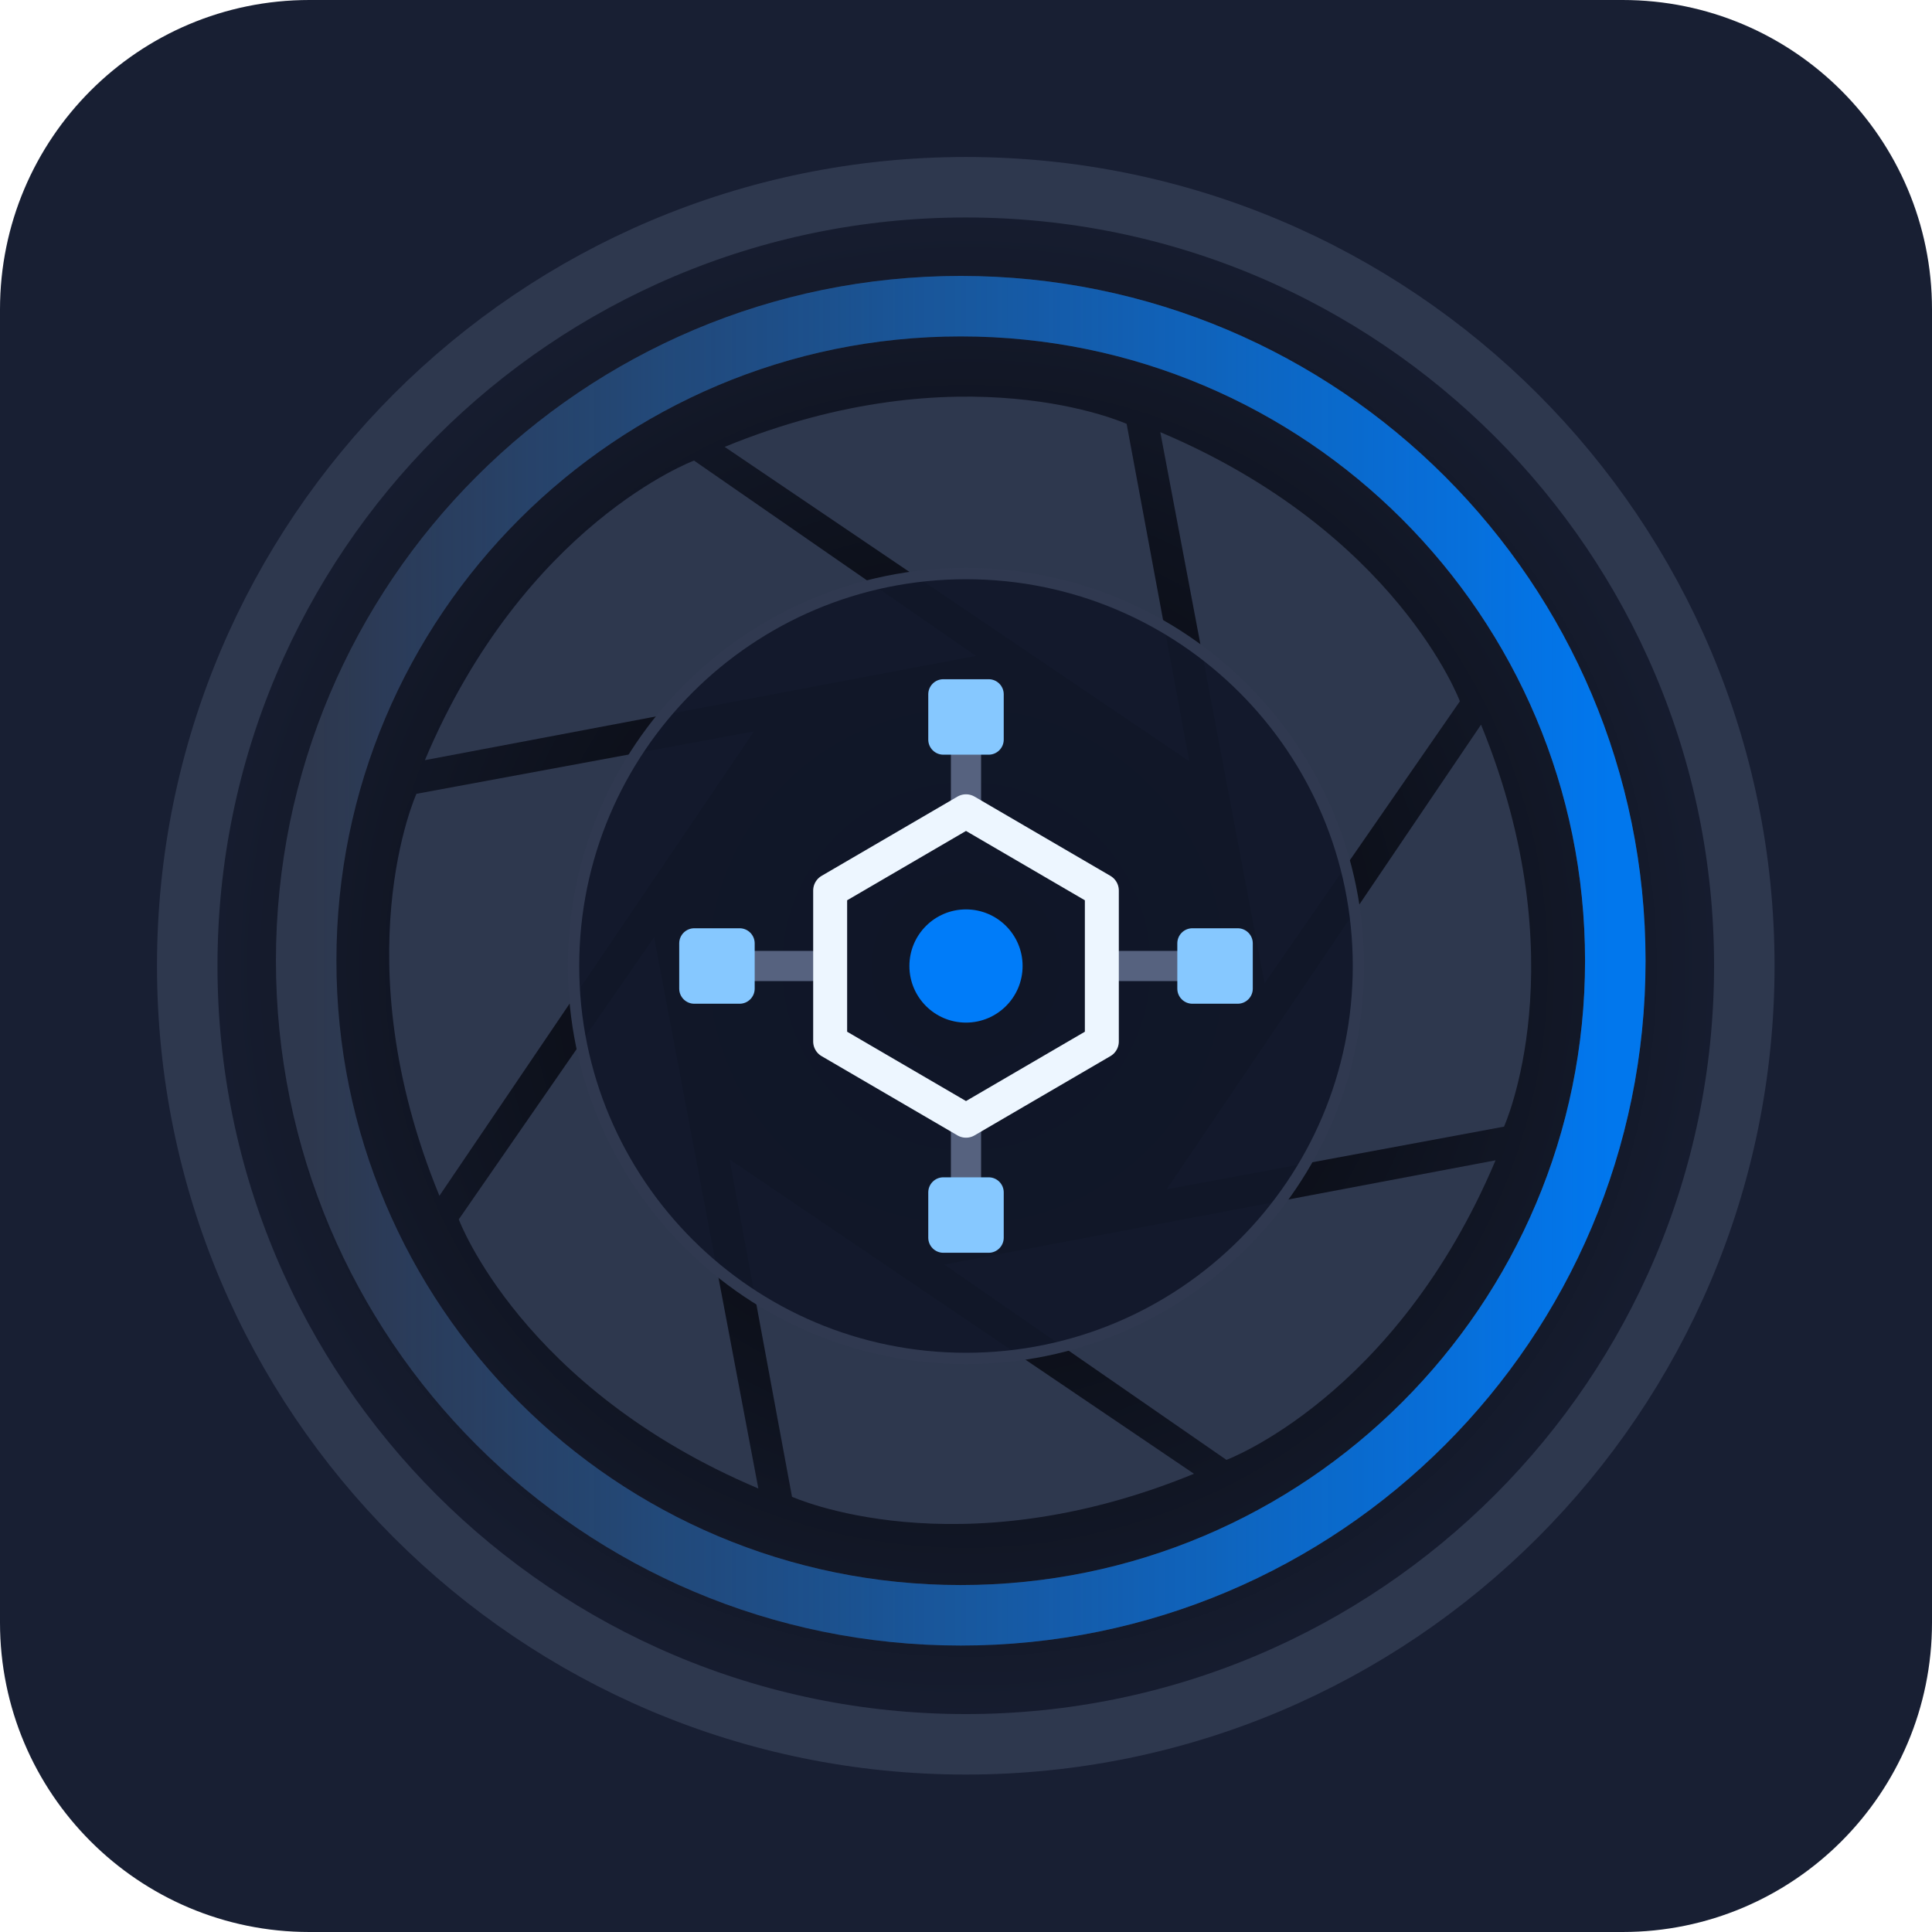
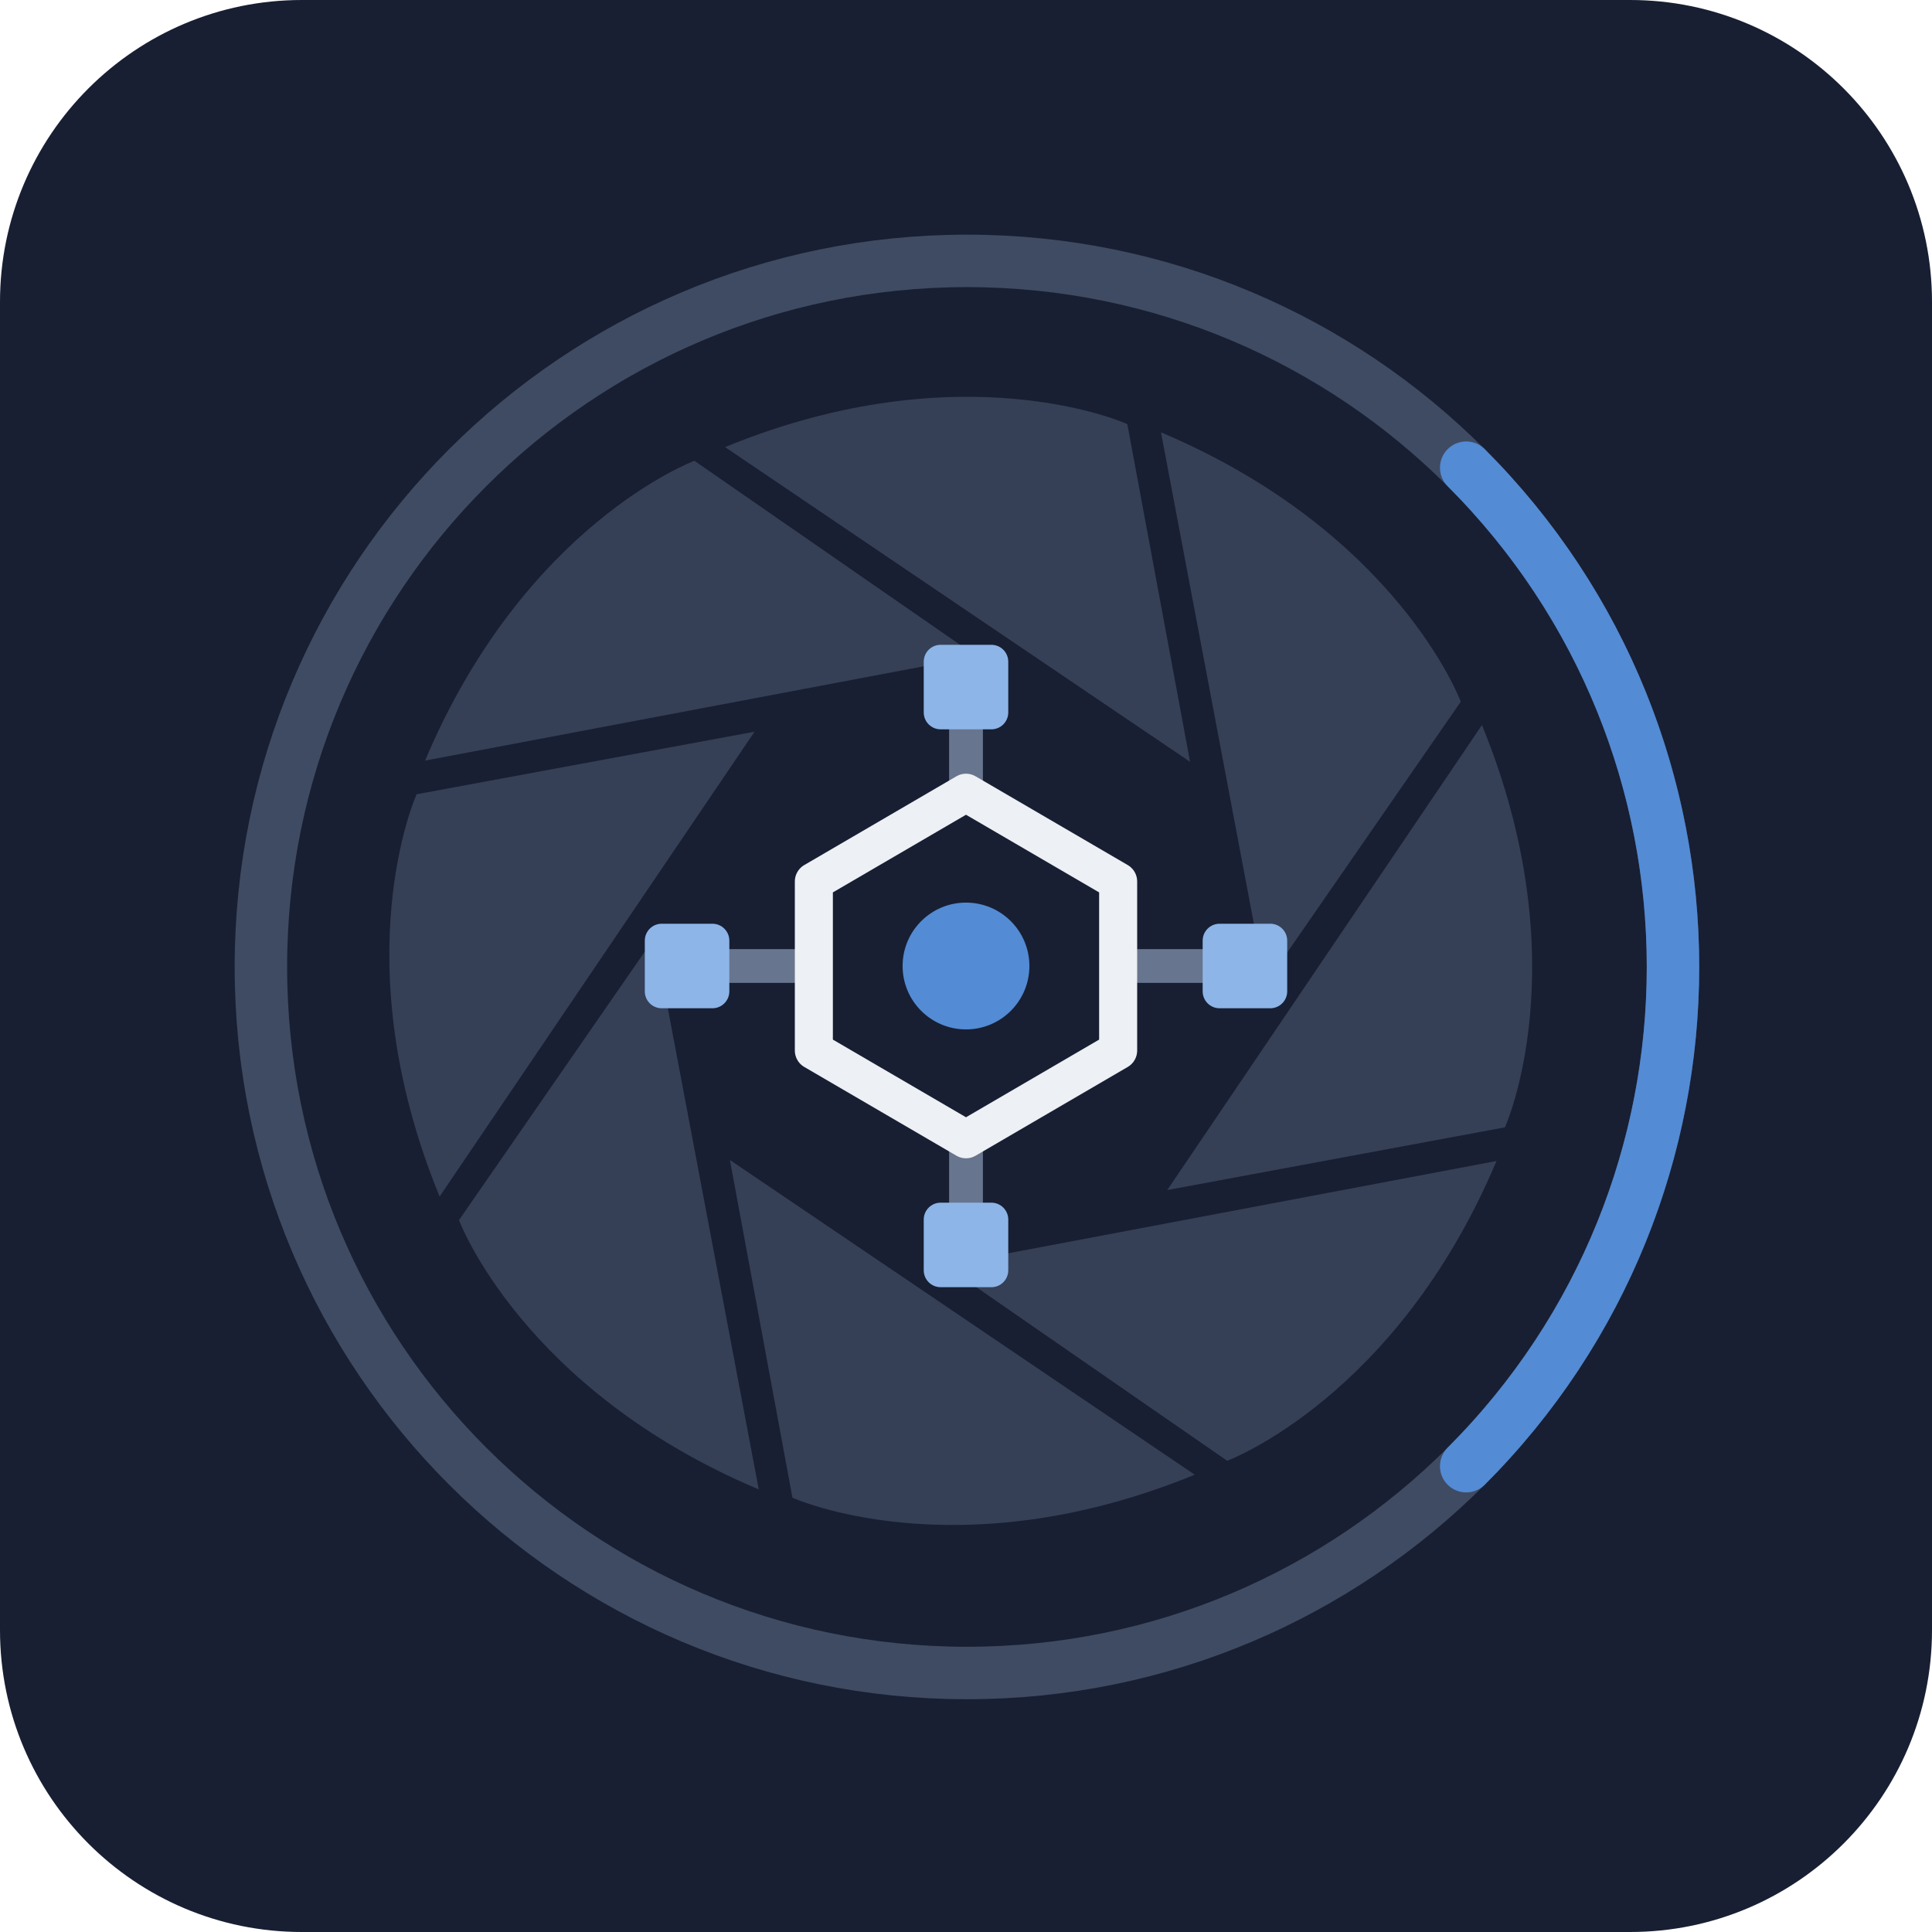
<svg xmlns="http://www.w3.org/2000/svg" width="512" height="512" viewBox="0 0 512 512">
-   <defs>
-     <radialGradient id="inner-circle" cx="50%" cy="50%" r="50%">
-       <stop offset="0" stop-color="#000000" stop-opacity="1" />
-       <stop offset="1" stop-color="#000000" stop-opacity="0" />
-     </radialGradient>
-     <linearGradient id="blue-ring" x1="0" y1="0" x2="1" y2="0">
-       <stop offset="0" stop-color="#007cf9" stop-opacity="0" />
-       <stop offset="1" stop-color="#007cf9" />
-     </linearGradient>
-   </defs>
-   <rect width="512" height="512" rx="82" fill="#181f33" />
-   <g transform="translate(38.4 38.4) scale(.534233)" opacity=".94">
-     <circle cx="407.5" cy="407.5" r="400" fill="url(#inner-circle)" />
-     <g fill="#303950">
-       <path d="m272.4 156.6s-84 31.2-133.5 148.6l273.4-51.7z" />
-       <path d="m134.7 321.9s-37 81.6 11.4 199.4l156.1-230.4z" />
-       <path d="m155.7 533s31.2 83.9 148.6 133.5L252.6 393z" />
-       <path d="m321 670.6s81.5 37 199.4-11.4L290 503.2z" />
-       <path d="m536.5 652.3s84-31.2 133.5-148.6l-273.5 51.7z" />
-       <path d="m662.8 287.6-156 230.5L674.2 487s36.9-81.5-11.4-199.4z" />
-       <path d="m652.3 276s-31.2-83.9-148.6-133.5L555.4 416z" />
-       <path d="m487 138.4s-81.5-37-199.4 11.4l230.5 156z" />
+   <rect width="512" height="512" rx="80" fill="#181F33" />
+   <g transform="translate(38.4 38.4) scale(0.5346012)">
+     <circle cx="407.5" cy="407.5" r="350" fill="none" stroke="#3F4B62" stroke-width="26" />
+     <g fill="#354056">
+       <path d="m 272.4,156.6 c 0,0 -84,31.2 -133.5,148.6 l 273.4,-51.7 z" />
+       <path d="m 134.7,321.9 c 0,0 -37,81.6 11.4,199.4 l 156.1,-230.4 z" />
+       <path d="m 155.7,533 c 0,0 31.2,83.9 148.6,133.5 l -51.7,-273.5 z" />
+       <path d="m 321,670.6 c 0,0 81.5,37 199.4,-11.4 l -230.4,-156 z" />
+       <path d="m 536.5,652.3 c 0,0 84,-31.2 133.5,-148.6 l -273.5,51.7 z" />
+       <path d="m 662.8,287.6 -156,230.5 167.4,-31.1 c 0,0 36.9,-81.5 -11.4,-199.4 z" />
+       <path d="m 652.3,276 c 0,0 -31.2,-83.9 -148.6,-133.5 l 51.7,273.5 z" />
+       <path d="m 487,138.4 c 0,0 -81.5,-37 -199.4,11.4 l 230.5,156 z" />
    </g>
-     <circle cx="404.7" cy="404.7" r="324.7" fill="none" stroke="#303950" stroke-width="30" />
-     <circle cx="407.2" cy="407.2" r="386.2" fill="none" stroke="#303950" stroke-width="30" />
-     <circle cx="404.7" cy="404.7" r="324.7" fill="none" stroke="url(#blue-ring)" stroke-width="30" />
+     <path d="M654.987 160.013 A350 350 0 0 1 654.987 654.987" fill="none" stroke="#538BD5" stroke-width="26" stroke-linecap="round" />
  </g>
-   <circle cx="256" cy="256" r="104" fill="#11182a" fill-opacity=".94" stroke="#303950" stroke-width="3" />
-   <g fill="none" stroke-linecap="round" stroke-linejoin="round">
-     <path d="M256 215v-22m0 126v-22m-41-41h-22m126 0h-22" stroke="#56627f" stroke-width="8" />
-     <path d="m256 215 36 21v40l-36 21-36-21v-40Z" stroke="#edf6ff" stroke-width="9" />
-     <circle cx="256" cy="256" r="15" fill="#007cf9" stroke="none" />
-     <g fill="#86c8ff" stroke="none">
-       <rect x="246" y="180" width="20" height="20" rx="4" />
-       <rect x="246" y="312" width="20" height="20" rx="4" />
-       <rect x="180" y="246" width="20" height="20" rx="4" />
-       <rect x="312" y="246" width="20" height="20" rx="4" />
+   <g transform="translate(256 256) scale(1.12) translate(-256 -256)">
+     <g fill="none" stroke-linecap="round" stroke-linejoin="round">
+       <path d="M256 215v-22m0 126v-22m-41-41h-22m126 0h-22" stroke="#68758E" stroke-width="8" />
+       <path d="m256 215 36 21v40l-36 21-36-21v-40Z" stroke="#EDF0F4" stroke-width="9" />
+       <circle cx="256" cy="256" r="15" fill="#538BD5" stroke="none" />
+       <g fill="#8DB5E8" stroke="none">
+         <rect x="246" y="180" width="20" height="20" rx="4" />
+         <rect x="246" y="312" width="20" height="20" rx="4" />
+         <rect x="180" y="246" width="20" height="20" rx="4" />
+         <rect x="312" y="246" width="20" height="20" rx="4" />
+       </g>
    </g>
  </g>
</svg>
